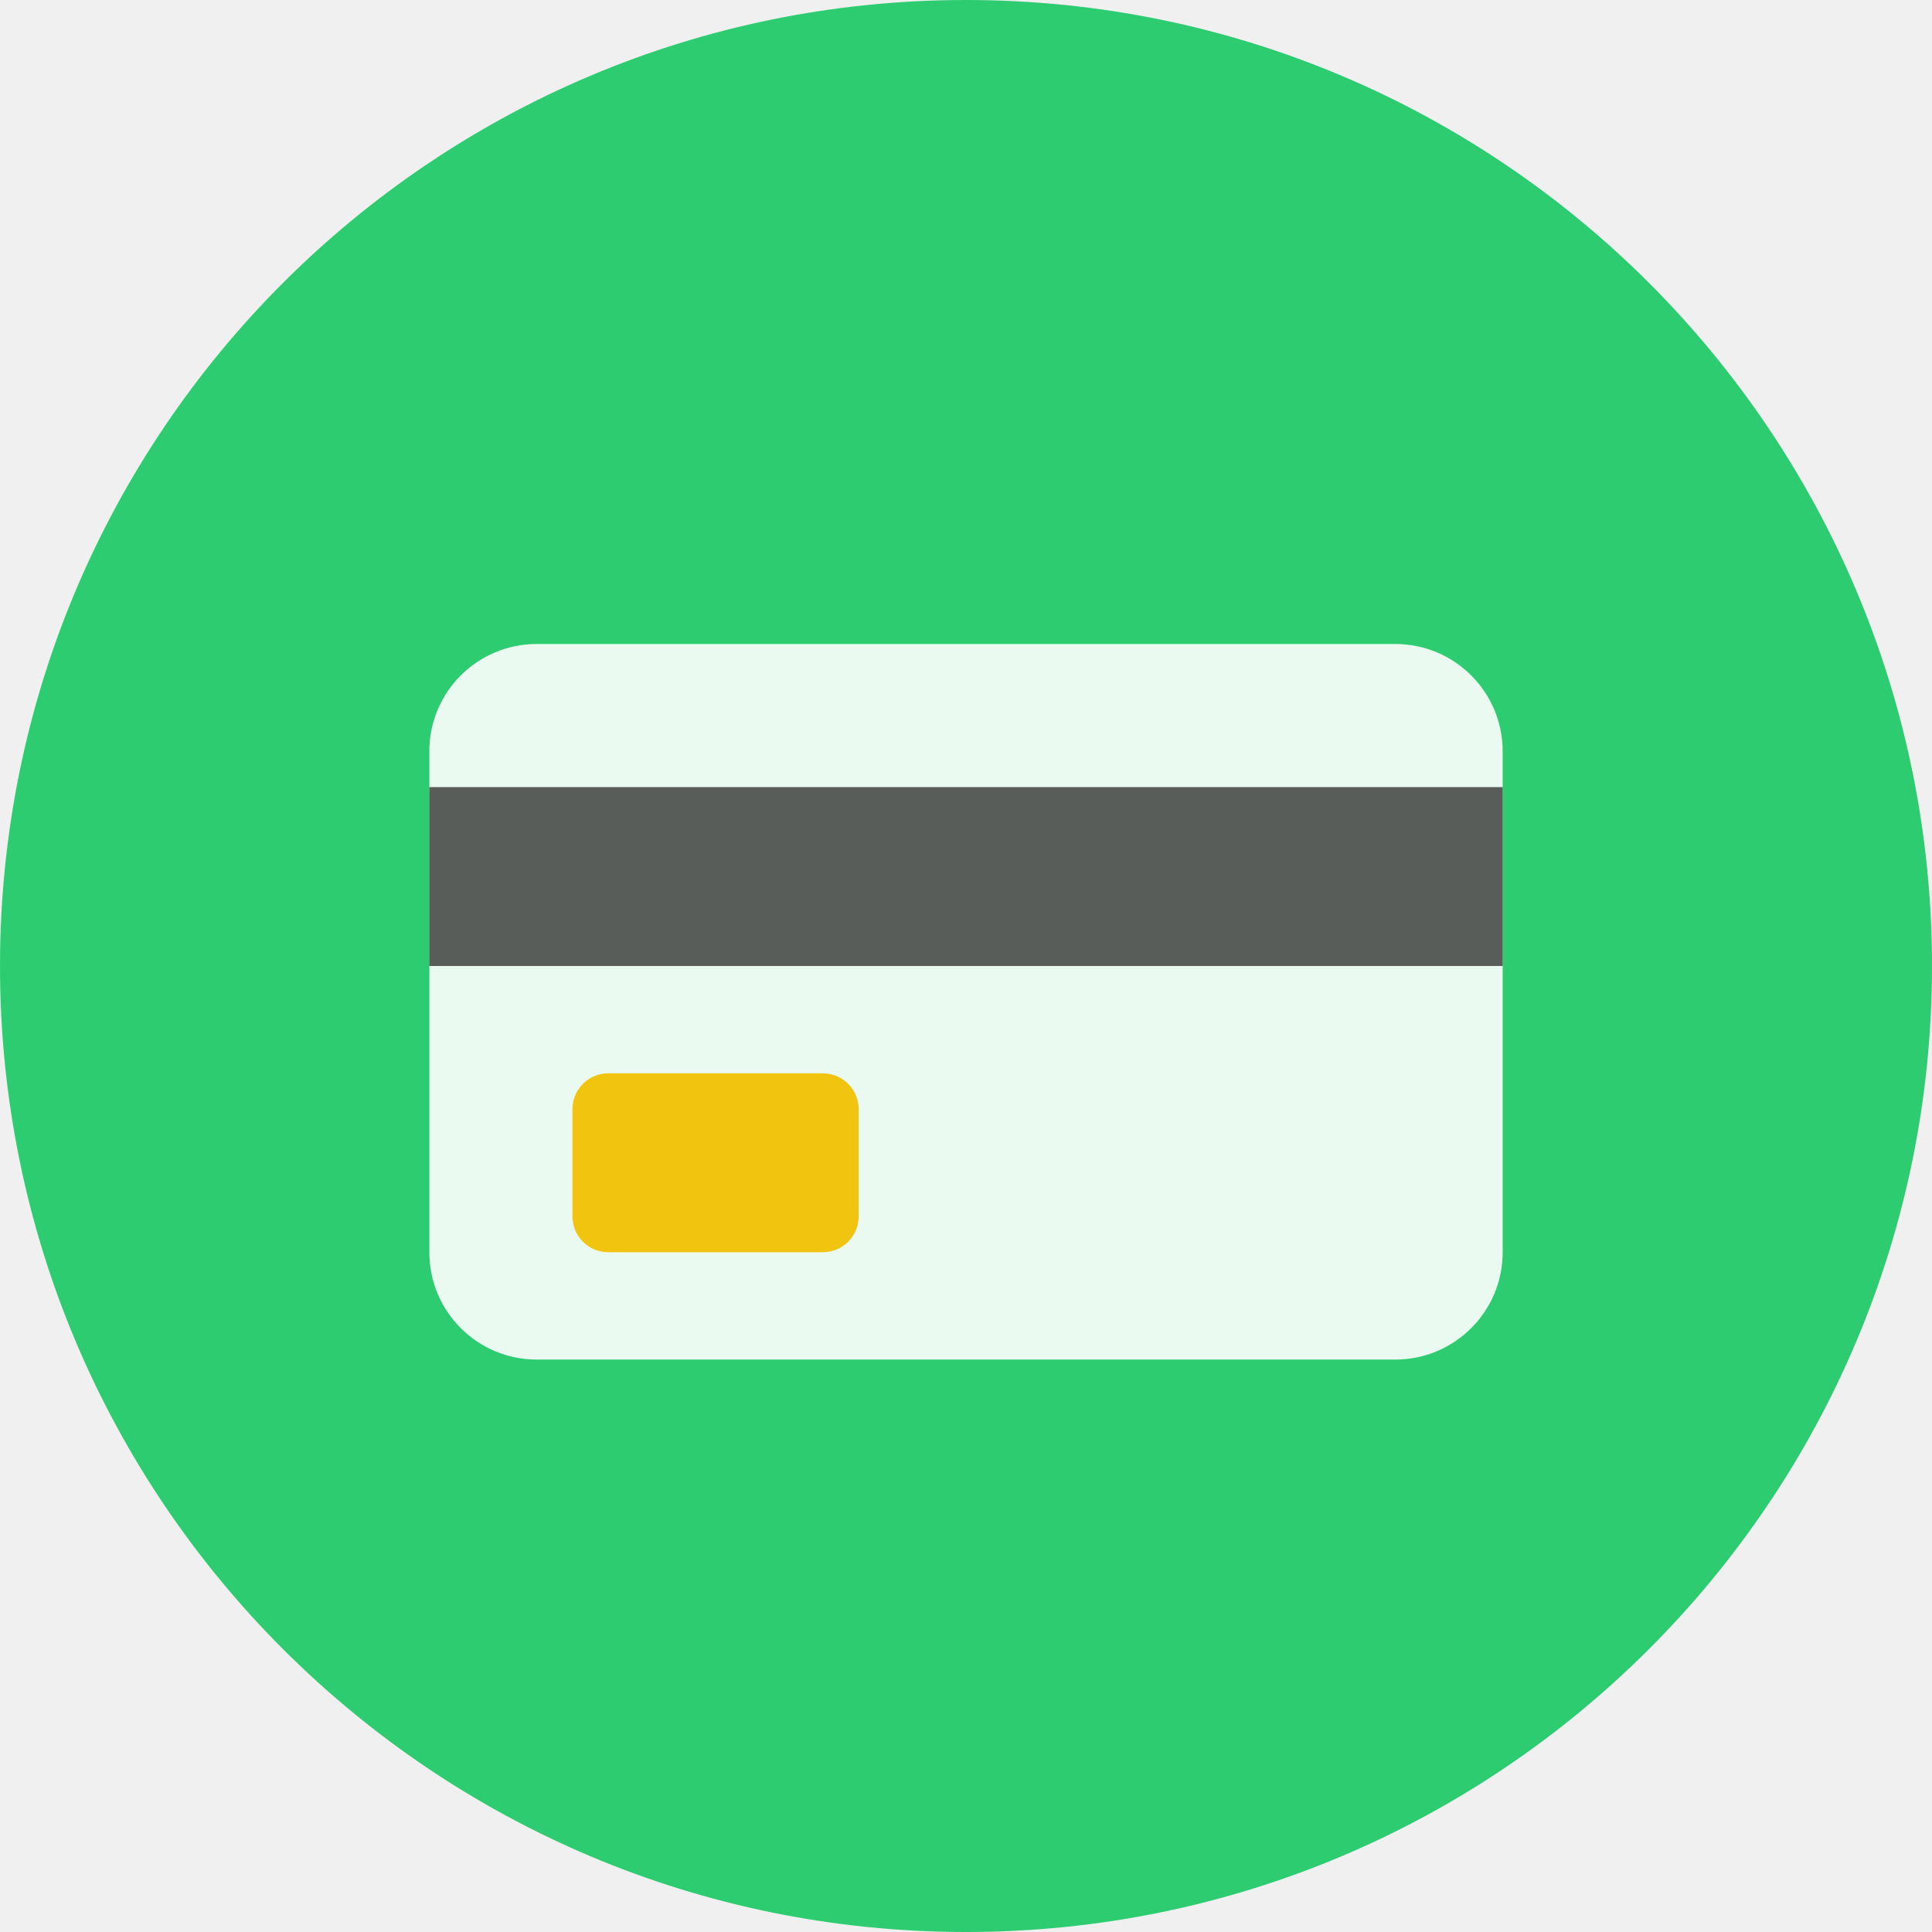
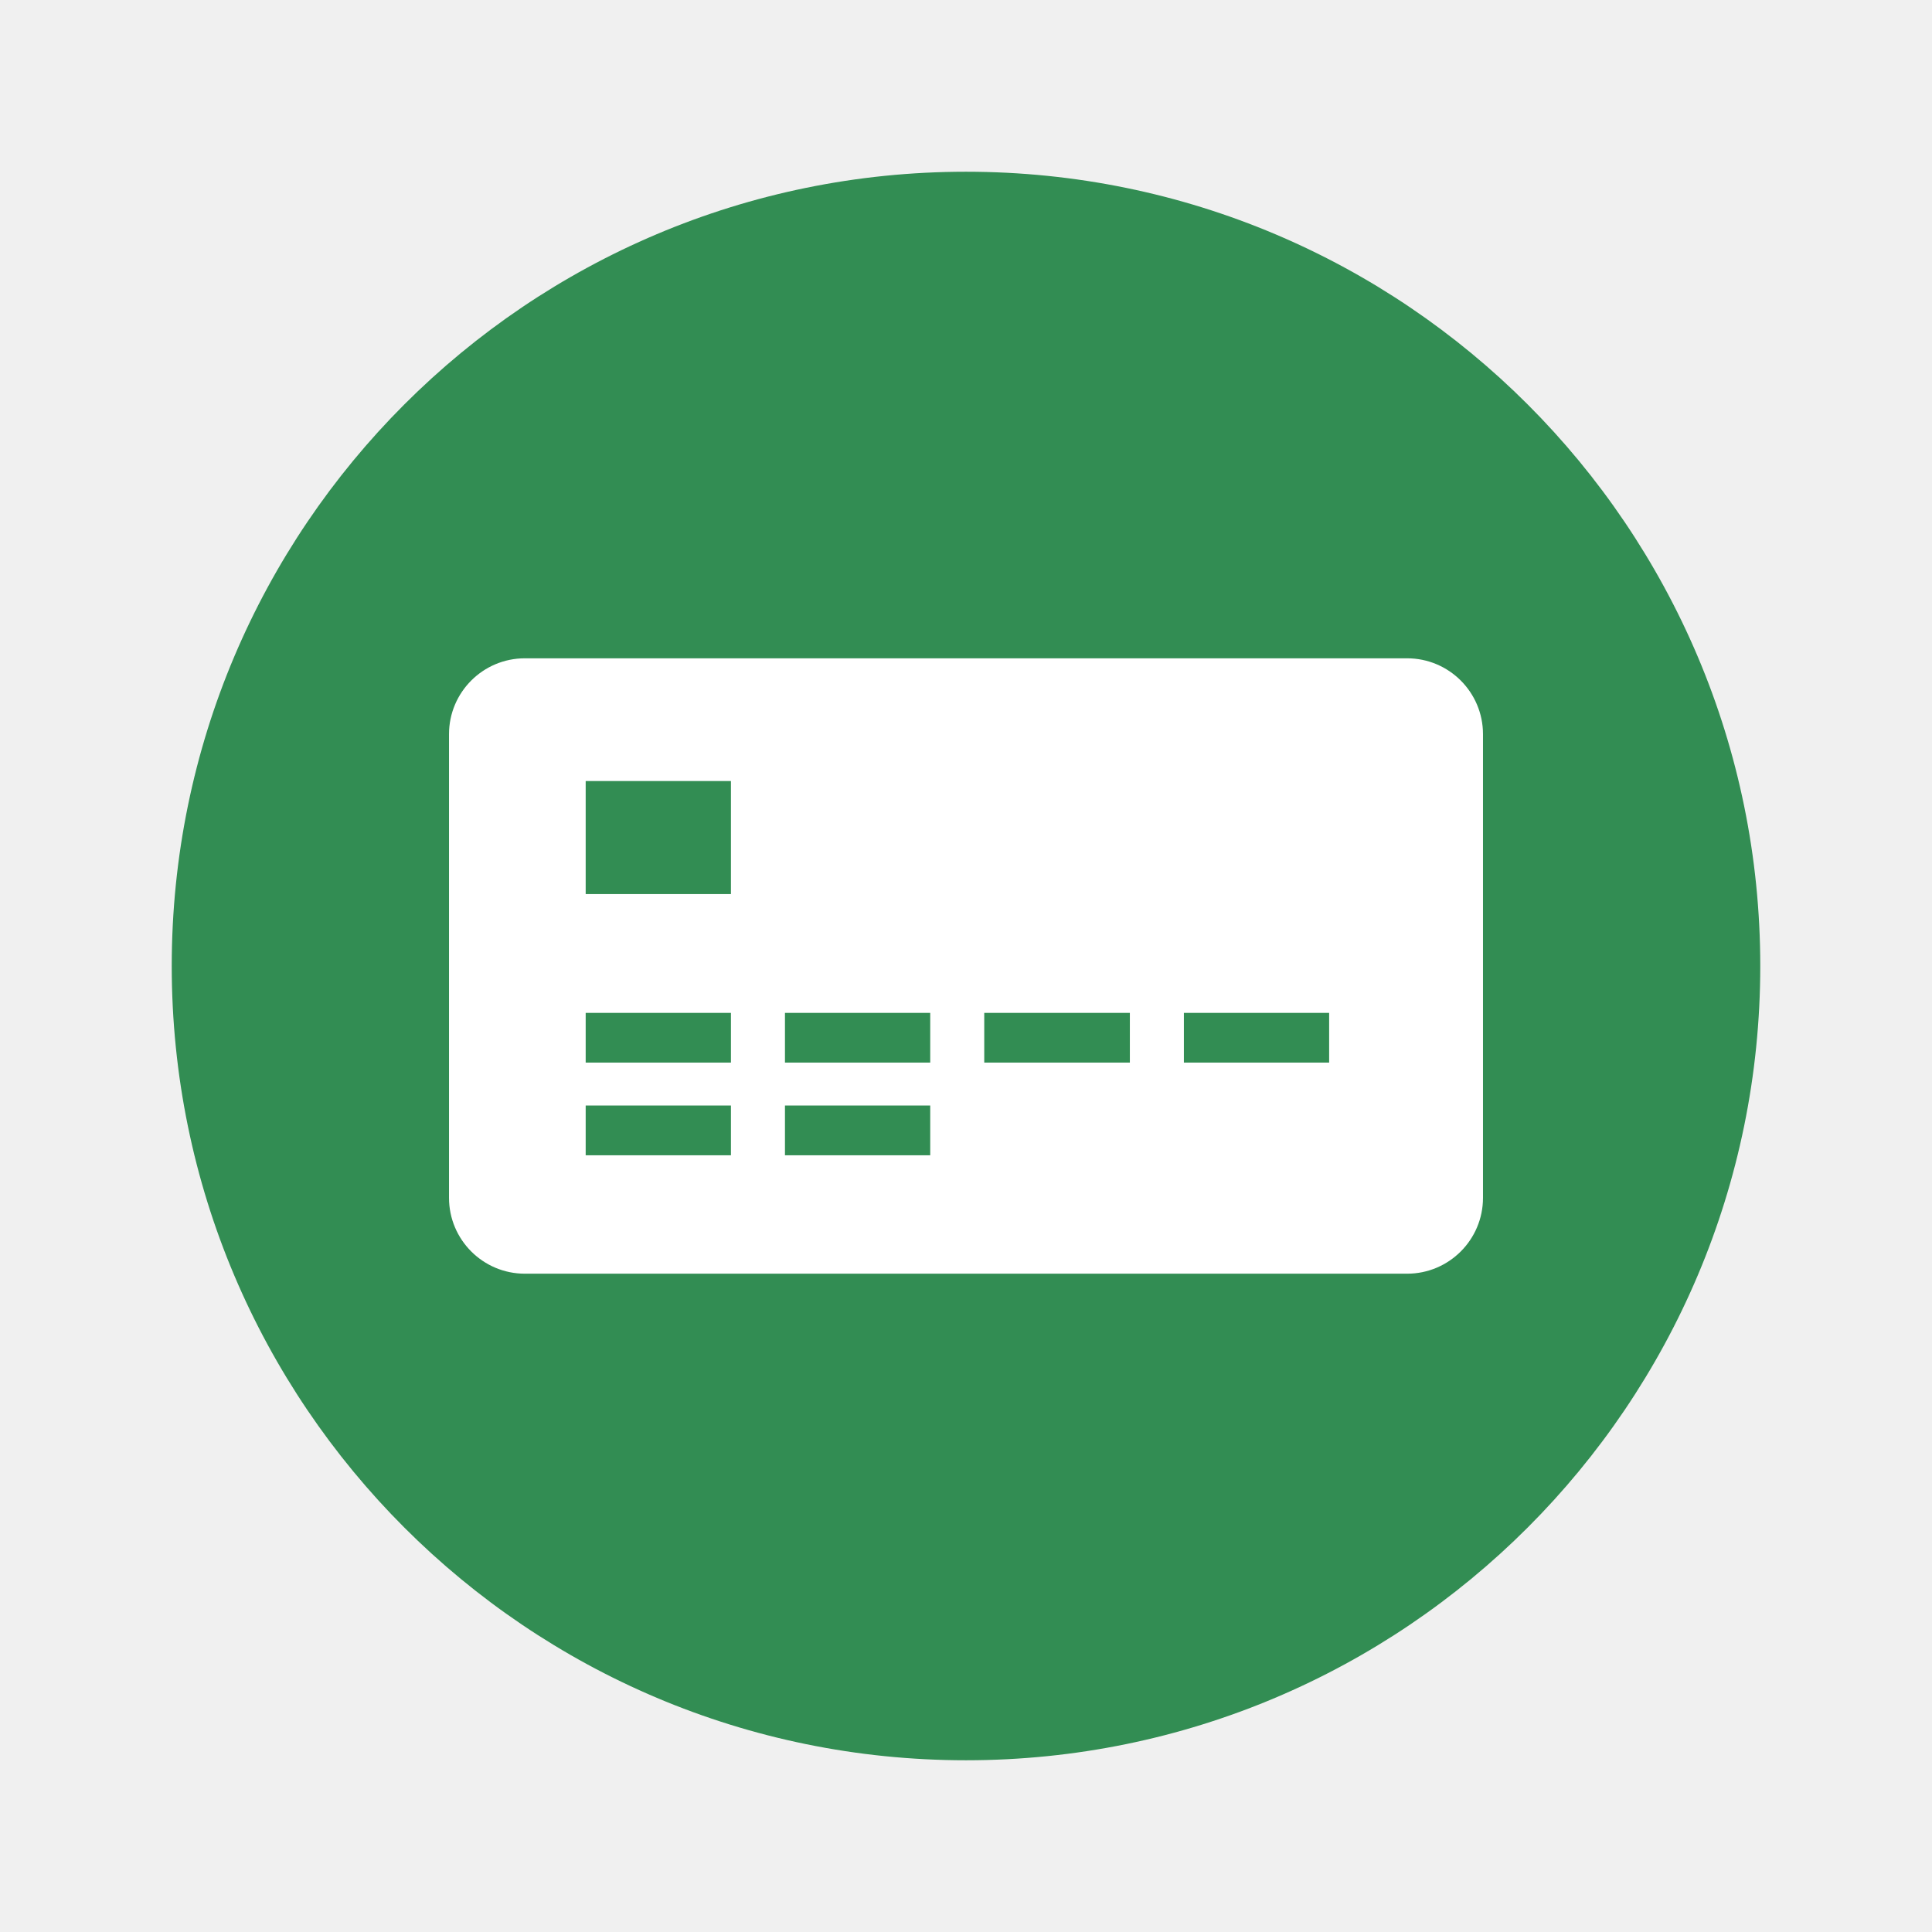
- <svg xmlns="http://www.w3.org/2000/svg" viewBox="0 0 54 54">
-   <circle cx="27" cy="27" r="27" fill="#2ECC71" />
-   <rect x="12" y="18" width="30" height="20" rx="3" fill="white" opacity="0.9" />
-   <rect x="12" y="22" width="30" height="5" fill="#1A1A1A" opacity="0.7" />
-   <rect x="16" y="30" width="8" height="5" rx="1" fill="#F1C40F" />
+ <svg xmlns="http://www.w3.org/2000/svg" id="Calque_1" data-name="Calque 1" viewBox="0 0 54 54">
+   <defs>
+     <style>
+       .cls-1, .cls-2 {
+         fill: #fff;
+       }
+ 
+       .cls-3 {
+         fill: #328d53;
+       }
+ 
+       .cls-2 {
+         fill-rule: evenodd;
+       }
+     </style>
+   </defs>
+   <path class="cls-2" d="m27,48.54c11.9,0,21.54-9.64,21.54-21.54S38.9,5.46,27,5.46,5.46,15.1,5.46,27s9.64,21.54,21.54,21.54Z" />
+   <path class="cls-3" d="m49.2,27c0,12.26-9.94,22.2-22.2,22.2S4.8,39.26,4.8,27,14.74,4.8,27,4.8s22.2,9.94,22.2,22.2Z" />
+   <path class="cls-1" d="m39.33,18.4H14.67c-1.17,0-2.12.95-2.12,2.12v12.96c0,1.17.95,2.12,2.12,2.12h24.66c1.17,0,2.12-.95,2.12-2.12v-12.96c0-1.17-.95-2.12-2.12-2.12Zm-18.9,13.89h-4.06v-1.39h4.06v1.39Zm0-2.59h-4.06v-1.39h4.06v1.39Zm0-4.71h-4.06v-3.16h4.06v3.16Zm5.57,7.3h-4.06v-1.39h4.06v1.39Zm0-2.59h-4.06v-1.39h4.06v1.39Zm5.58,0h-4.07v-1.39h4.07v1.39Zm5.57,0h-4.06v-1.39h4.06v1.39Z" />
</svg>
